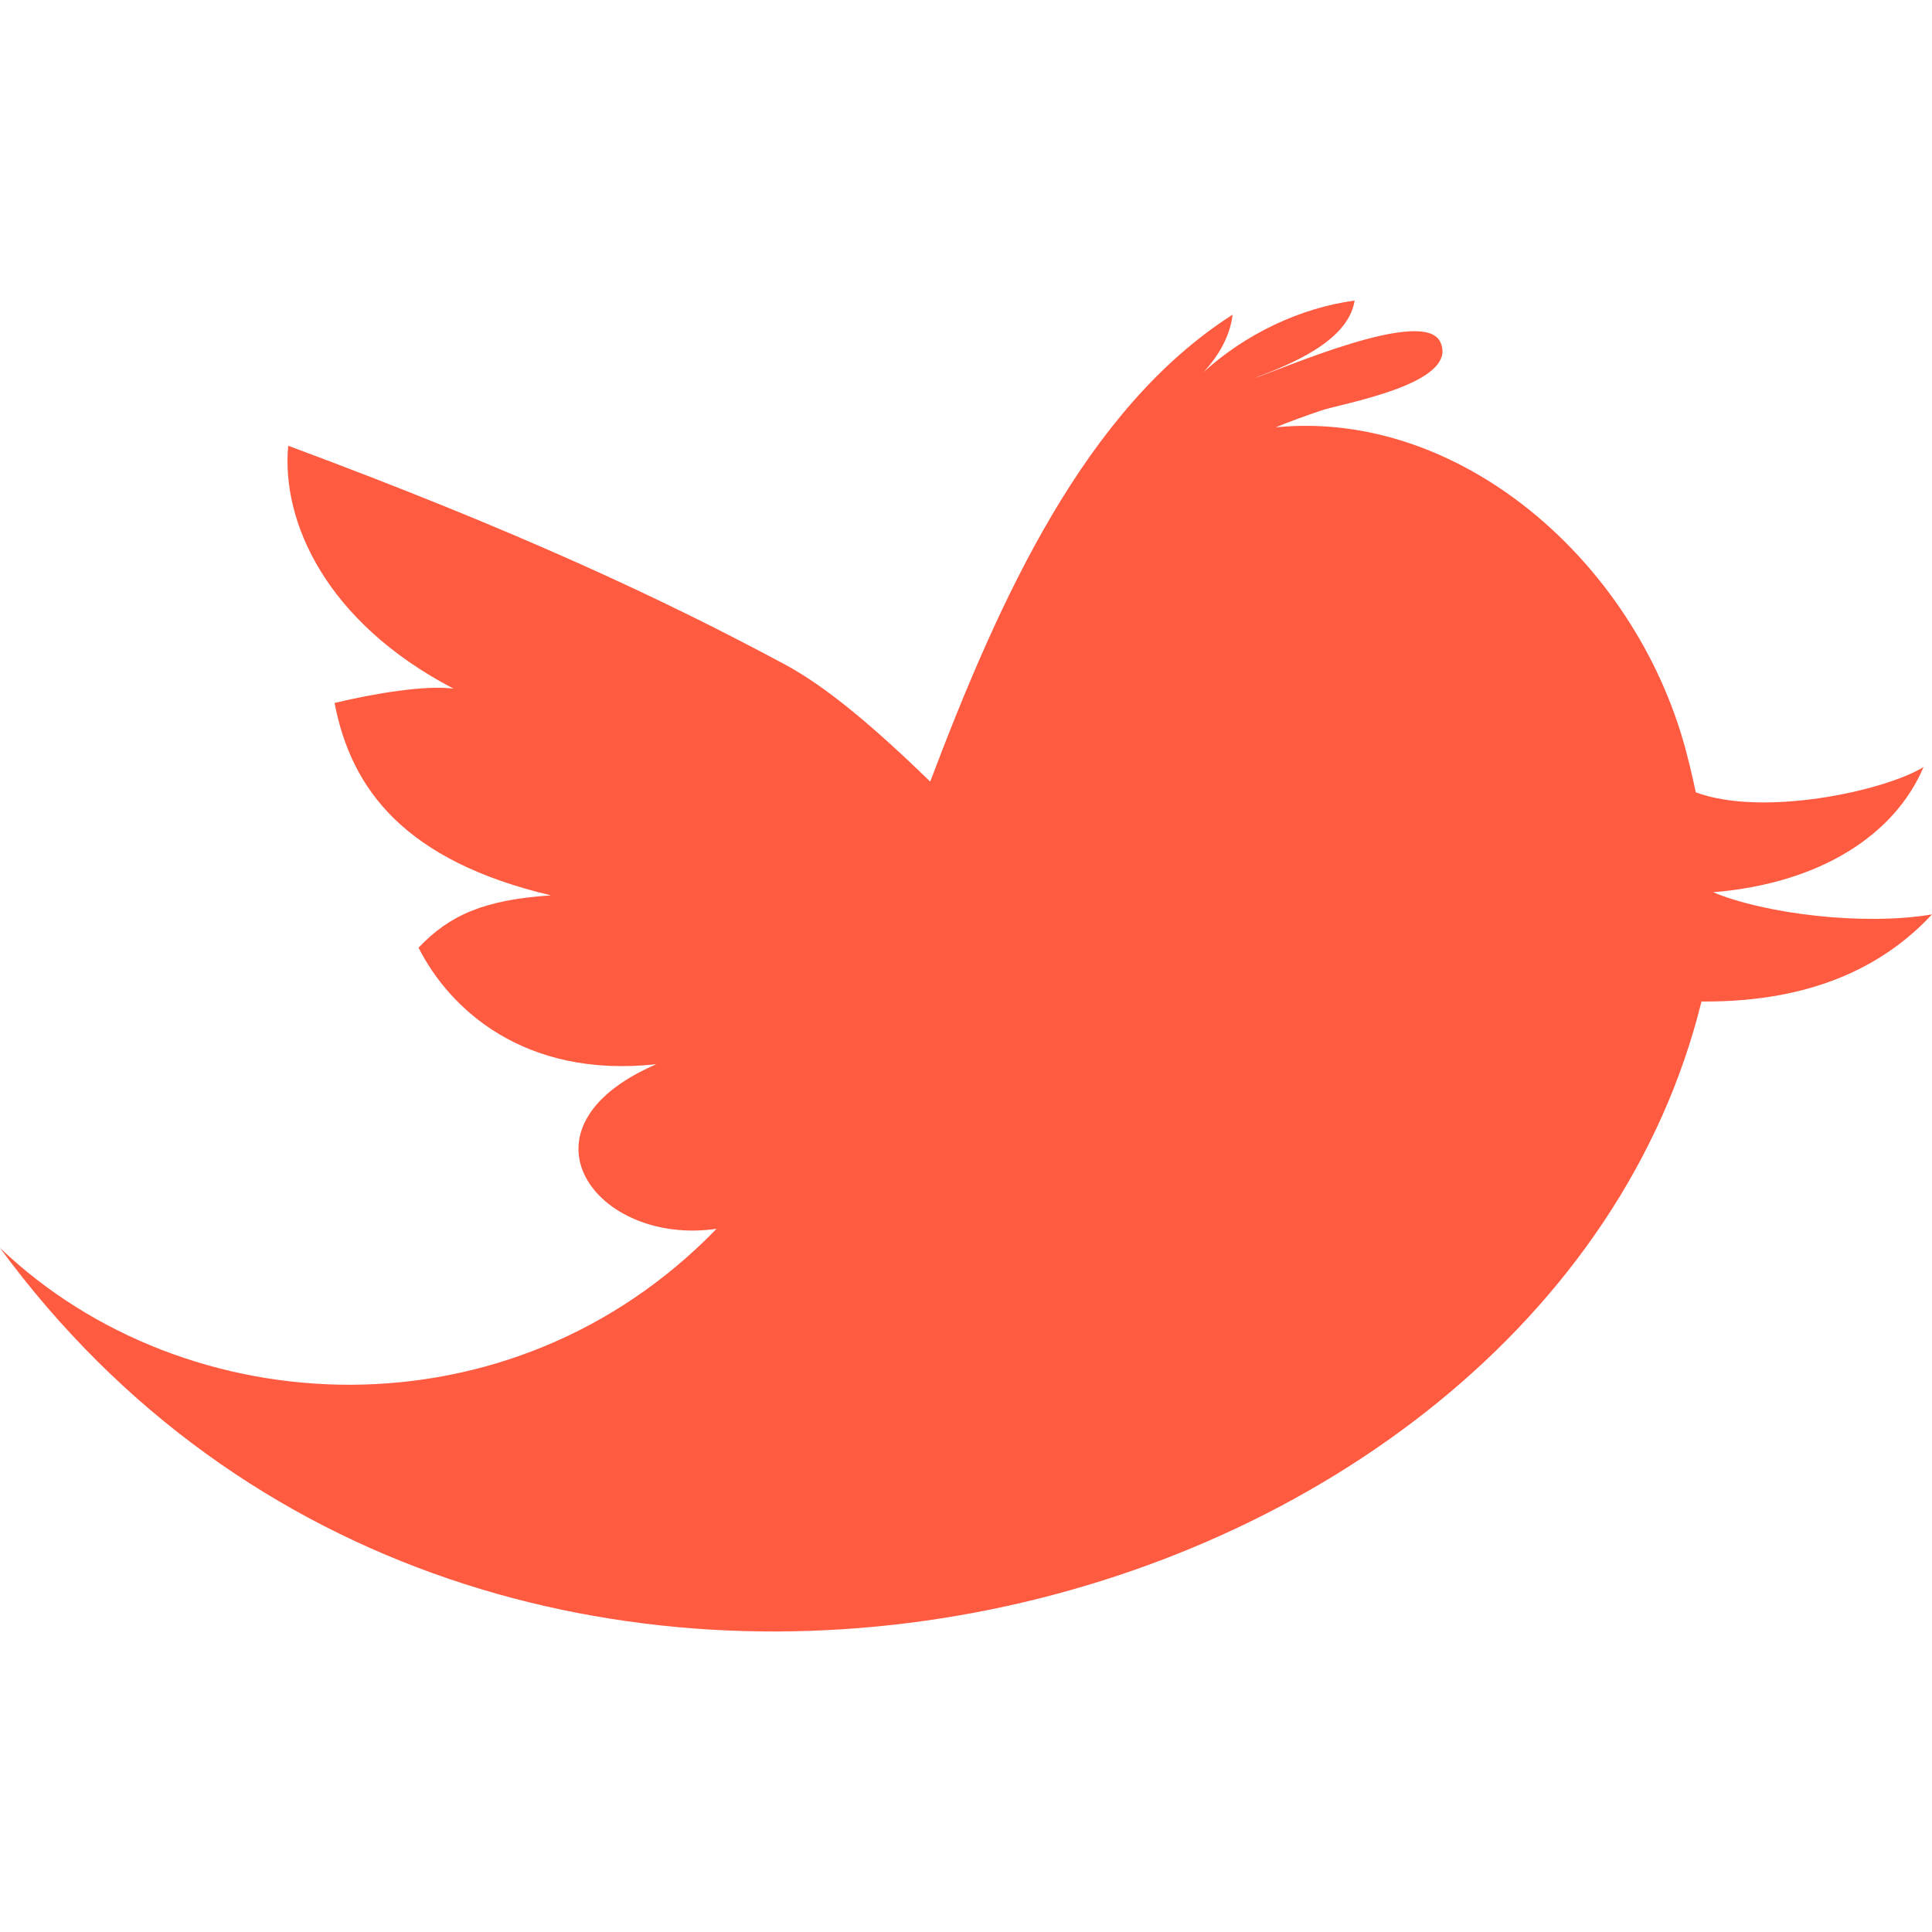
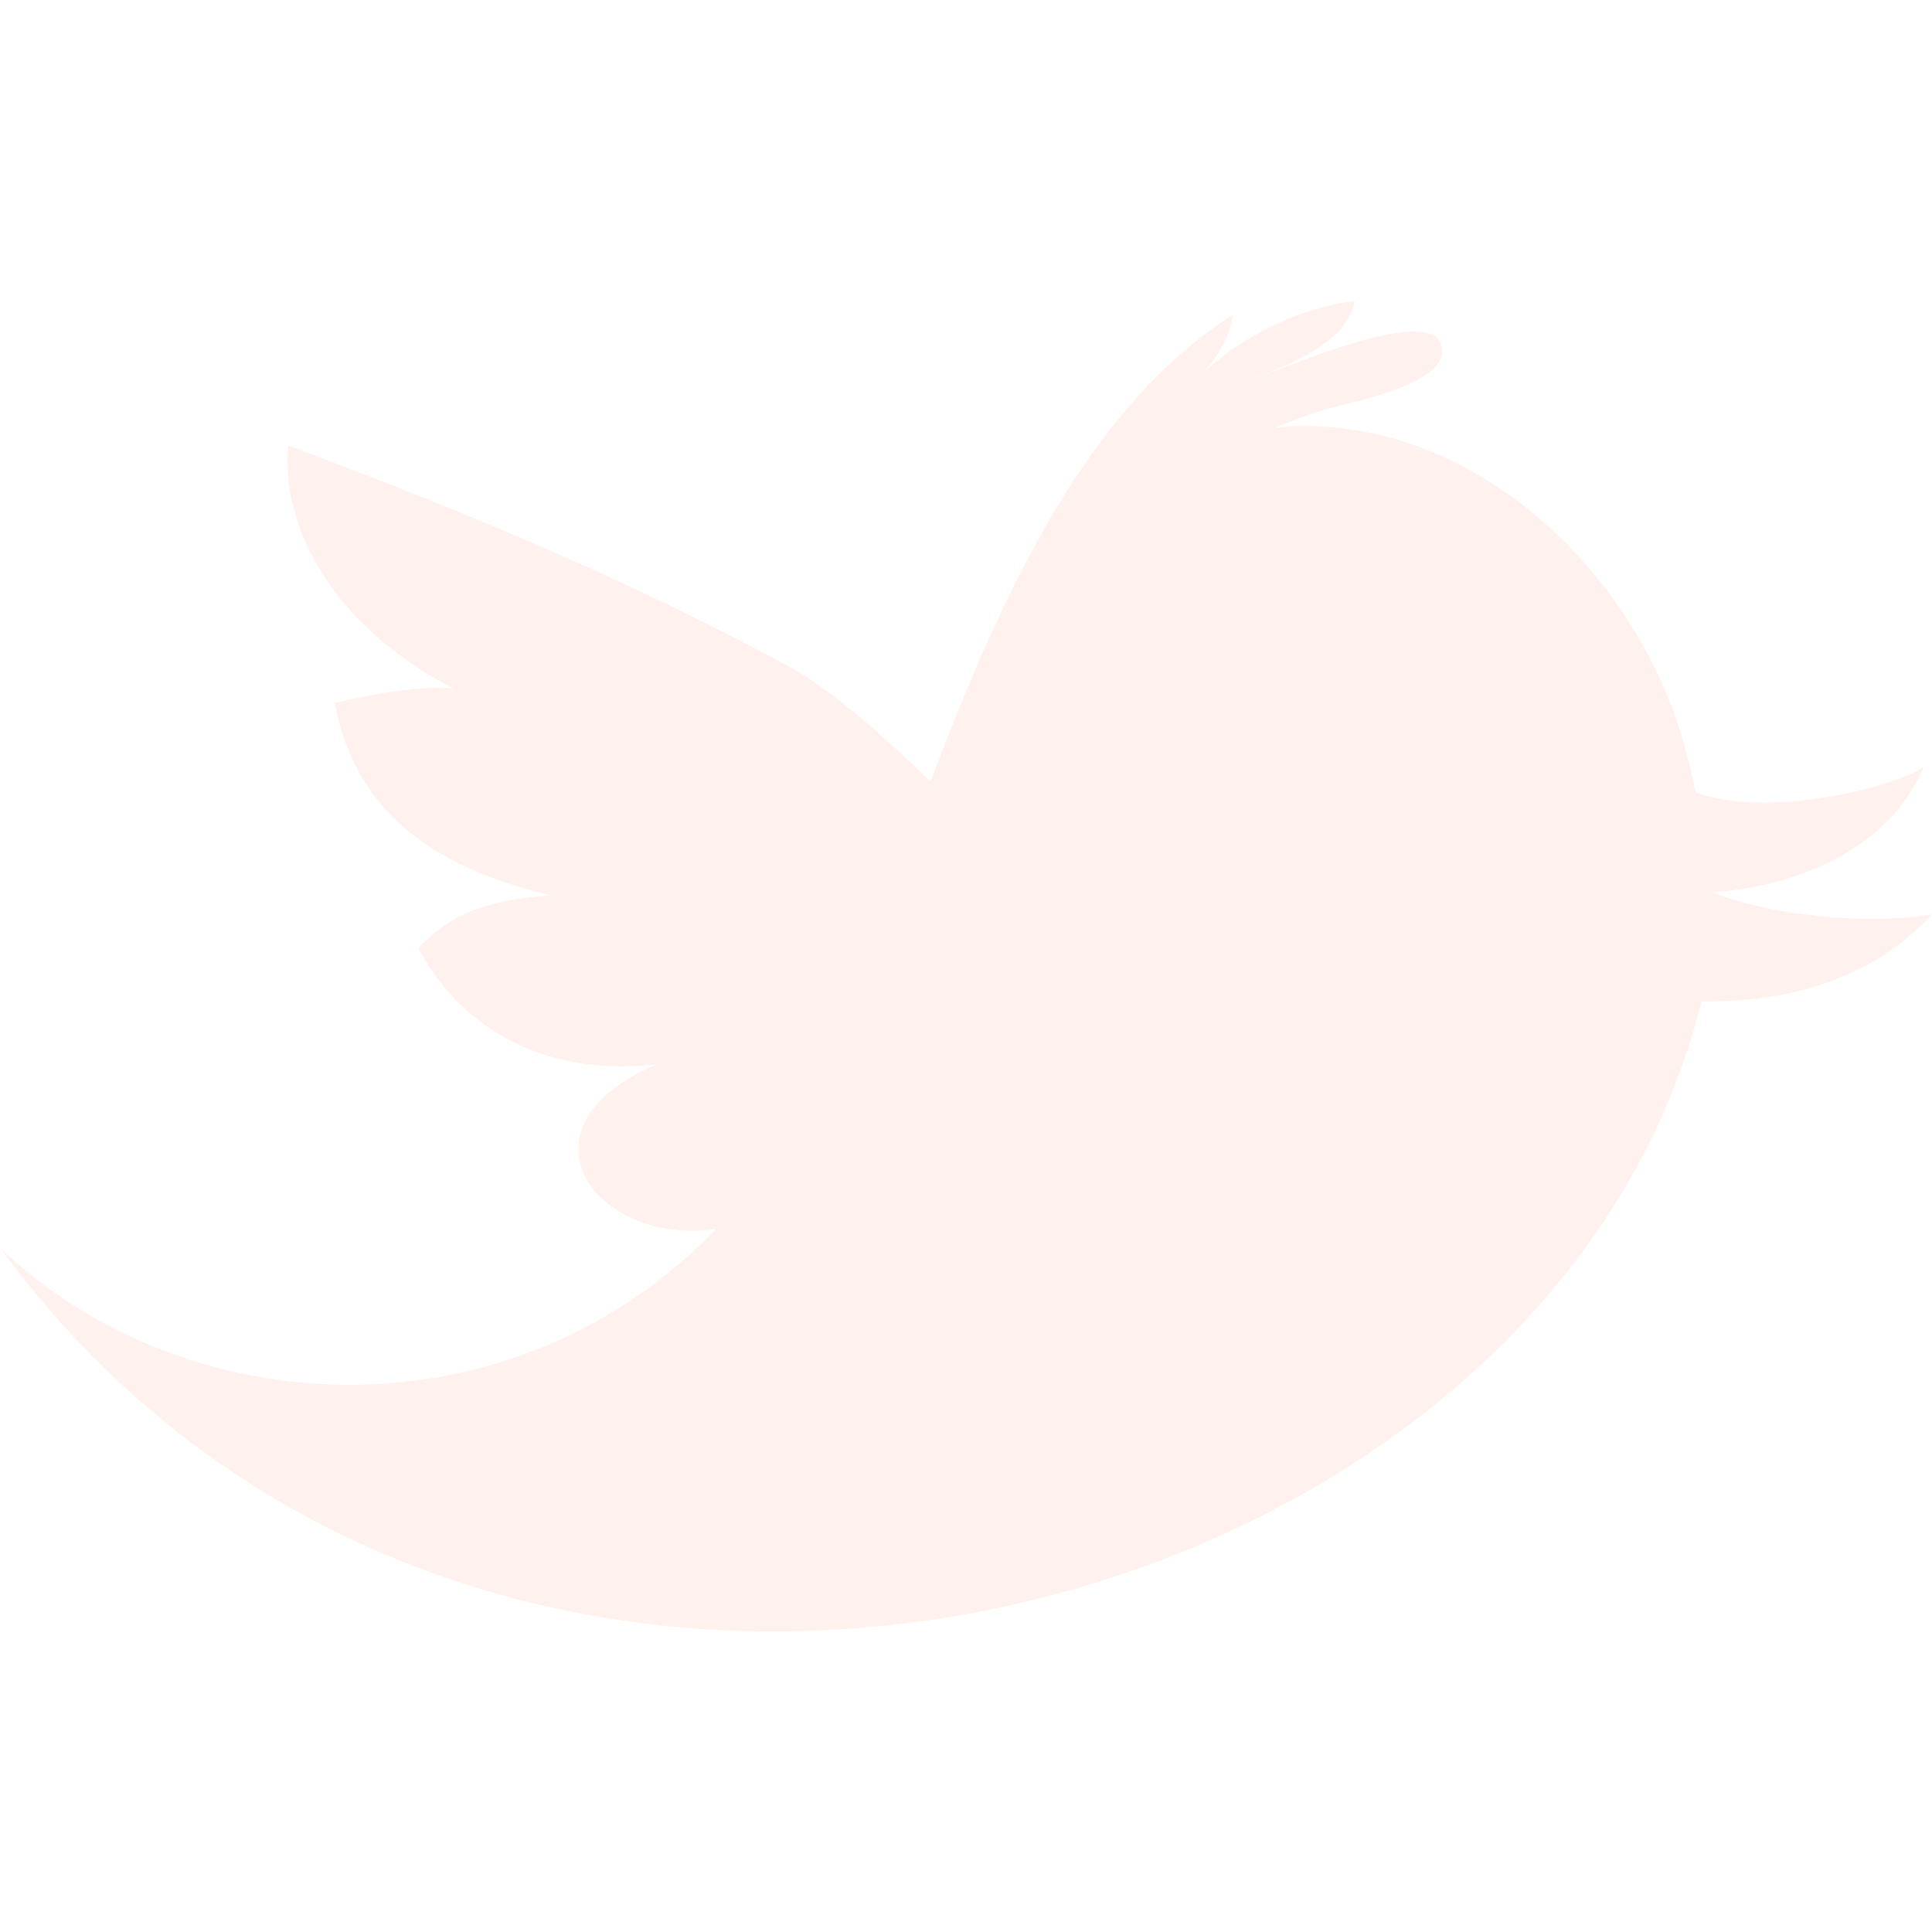
- <svg xmlns="http://www.w3.org/2000/svg" version="1.1" id="Capa_1" x="0px" y="0px" width="512px" height="512px" viewBox="0 0 430.117 430.117" style="enable-background:new 0 0 430.117 430.117;" xml:space="preserve">
+ <svg xmlns="http://www.w3.org/2000/svg" version="1.1" id="Capa_1" x="0px" y="0px" viewBox="0 0 512 512" style="enable-background:new 0 0 512 512;" xml:space="preserve">
+   <style type="text/css">
+ 	.st0{fill:#FFF2EE;}
+ </style>
  <g>
-     <path id="Twitter__x28_alt_x29_" d="M381.384,198.639c24.157-1.993,40.543-12.975,46.849-27.876   c-8.714,5.353-35.764,11.189-50.703,5.631c-0.732-3.51-1.55-6.844-2.353-9.854c-11.383-41.798-50.357-75.472-91.194-71.404   c3.304-1.334,6.655-2.576,9.996-3.691c4.495-1.61,30.868-5.901,26.715-15.21c-3.5-8.188-35.722,6.188-41.789,8.067   c8.009-3.012,21.254-8.193,22.673-17.396c-12.27,1.683-24.315,7.484-33.622,15.919c3.36-3.617,5.909-8.025,6.45-12.769   C241.68,90.963,222.563,133.113,207.092,174c-12.148-11.773-22.915-21.044-32.574-26.192   c-27.097-14.531-59.496-29.692-110.355-48.572c-1.561,16.827,8.322,39.201,36.8,54.08c-6.17-0.826-17.453,1.017-26.477,3.178   c3.675,19.277,15.677,35.159,48.169,42.839c-14.849,0.98-22.523,4.359-29.478,11.642c6.763,13.407,23.266,29.186,52.953,25.947   c-33.006,14.226-13.458,40.571,13.399,36.642C113.713,320.887,41.479,317.409,0,277.828   c108.299,147.572,343.716,87.274,378.799-54.866c26.285,0.224,41.737-9.105,51.318-19.39   C414.973,206.142,393.023,203.486,381.384,198.639z" fill="#ff5b41" />
+     <path id="Twitter__x28_alt_x29_" class="st0" d="M454,236.5c28.8-2.4,48.3-15.4,55.8-33.2c-10.4,6.4-42.6,13.3-60.4,6.7   c-0.9-4.2-1.8-8.1-2.8-11.7c-13.6-49.8-59.9-89.8-108.6-85c3.9-1.6,7.9-3.1,11.9-4.4c5.4-1.9,36.7-7,31.8-18.1   c-4.2-9.7-42.5,7.4-49.7,9.6c9.5-3.6,25.3-9.8,27-20.7c-14.6,2-28.9,8.9-40,18.9c4-4.3,7-9.6,7.7-15.2   c-39,24.9-61.7,75.1-80.1,123.7c-14.5-14-27.3-25.1-38.8-31.2c-32.3-17.3-70.8-35.3-131.4-57.8c-1.9,20,9.9,46.7,43.8,64.4   c-7.3-1-20.8,1.2-31.5,3.8c4.4,22.9,18.7,41.9,57.3,51c-17.7,1.2-26.8,5.2-35.1,13.9c8.1,16,27.7,34.7,63,30.9   c-39.3,16.9-16,48.3,15.9,43.6C135.4,382,49.4,377.8,0,330.7c128.9,175.7,409.2,103.9,450.9-65.3c31.3,0.3,49.7-10.8,61.1-23.1   C494,245.4,467.8,242.2,454,236.5z" />
  </g>
-   <g>
- </g>
-   <g>
- </g>
-   <g>
- </g>
-   <g>
- </g>
-   <g>
- </g>
-   <g>
- </g>
-   <g>
- </g>
-   <g>
- </g>
-   <g>
- </g>
-   <g>
- </g>
-   <g>
- </g>
-   <g>
- </g>
-   <g>
- </g>
-   <g>
- </g>
-   <g>
- </g>
</svg>
